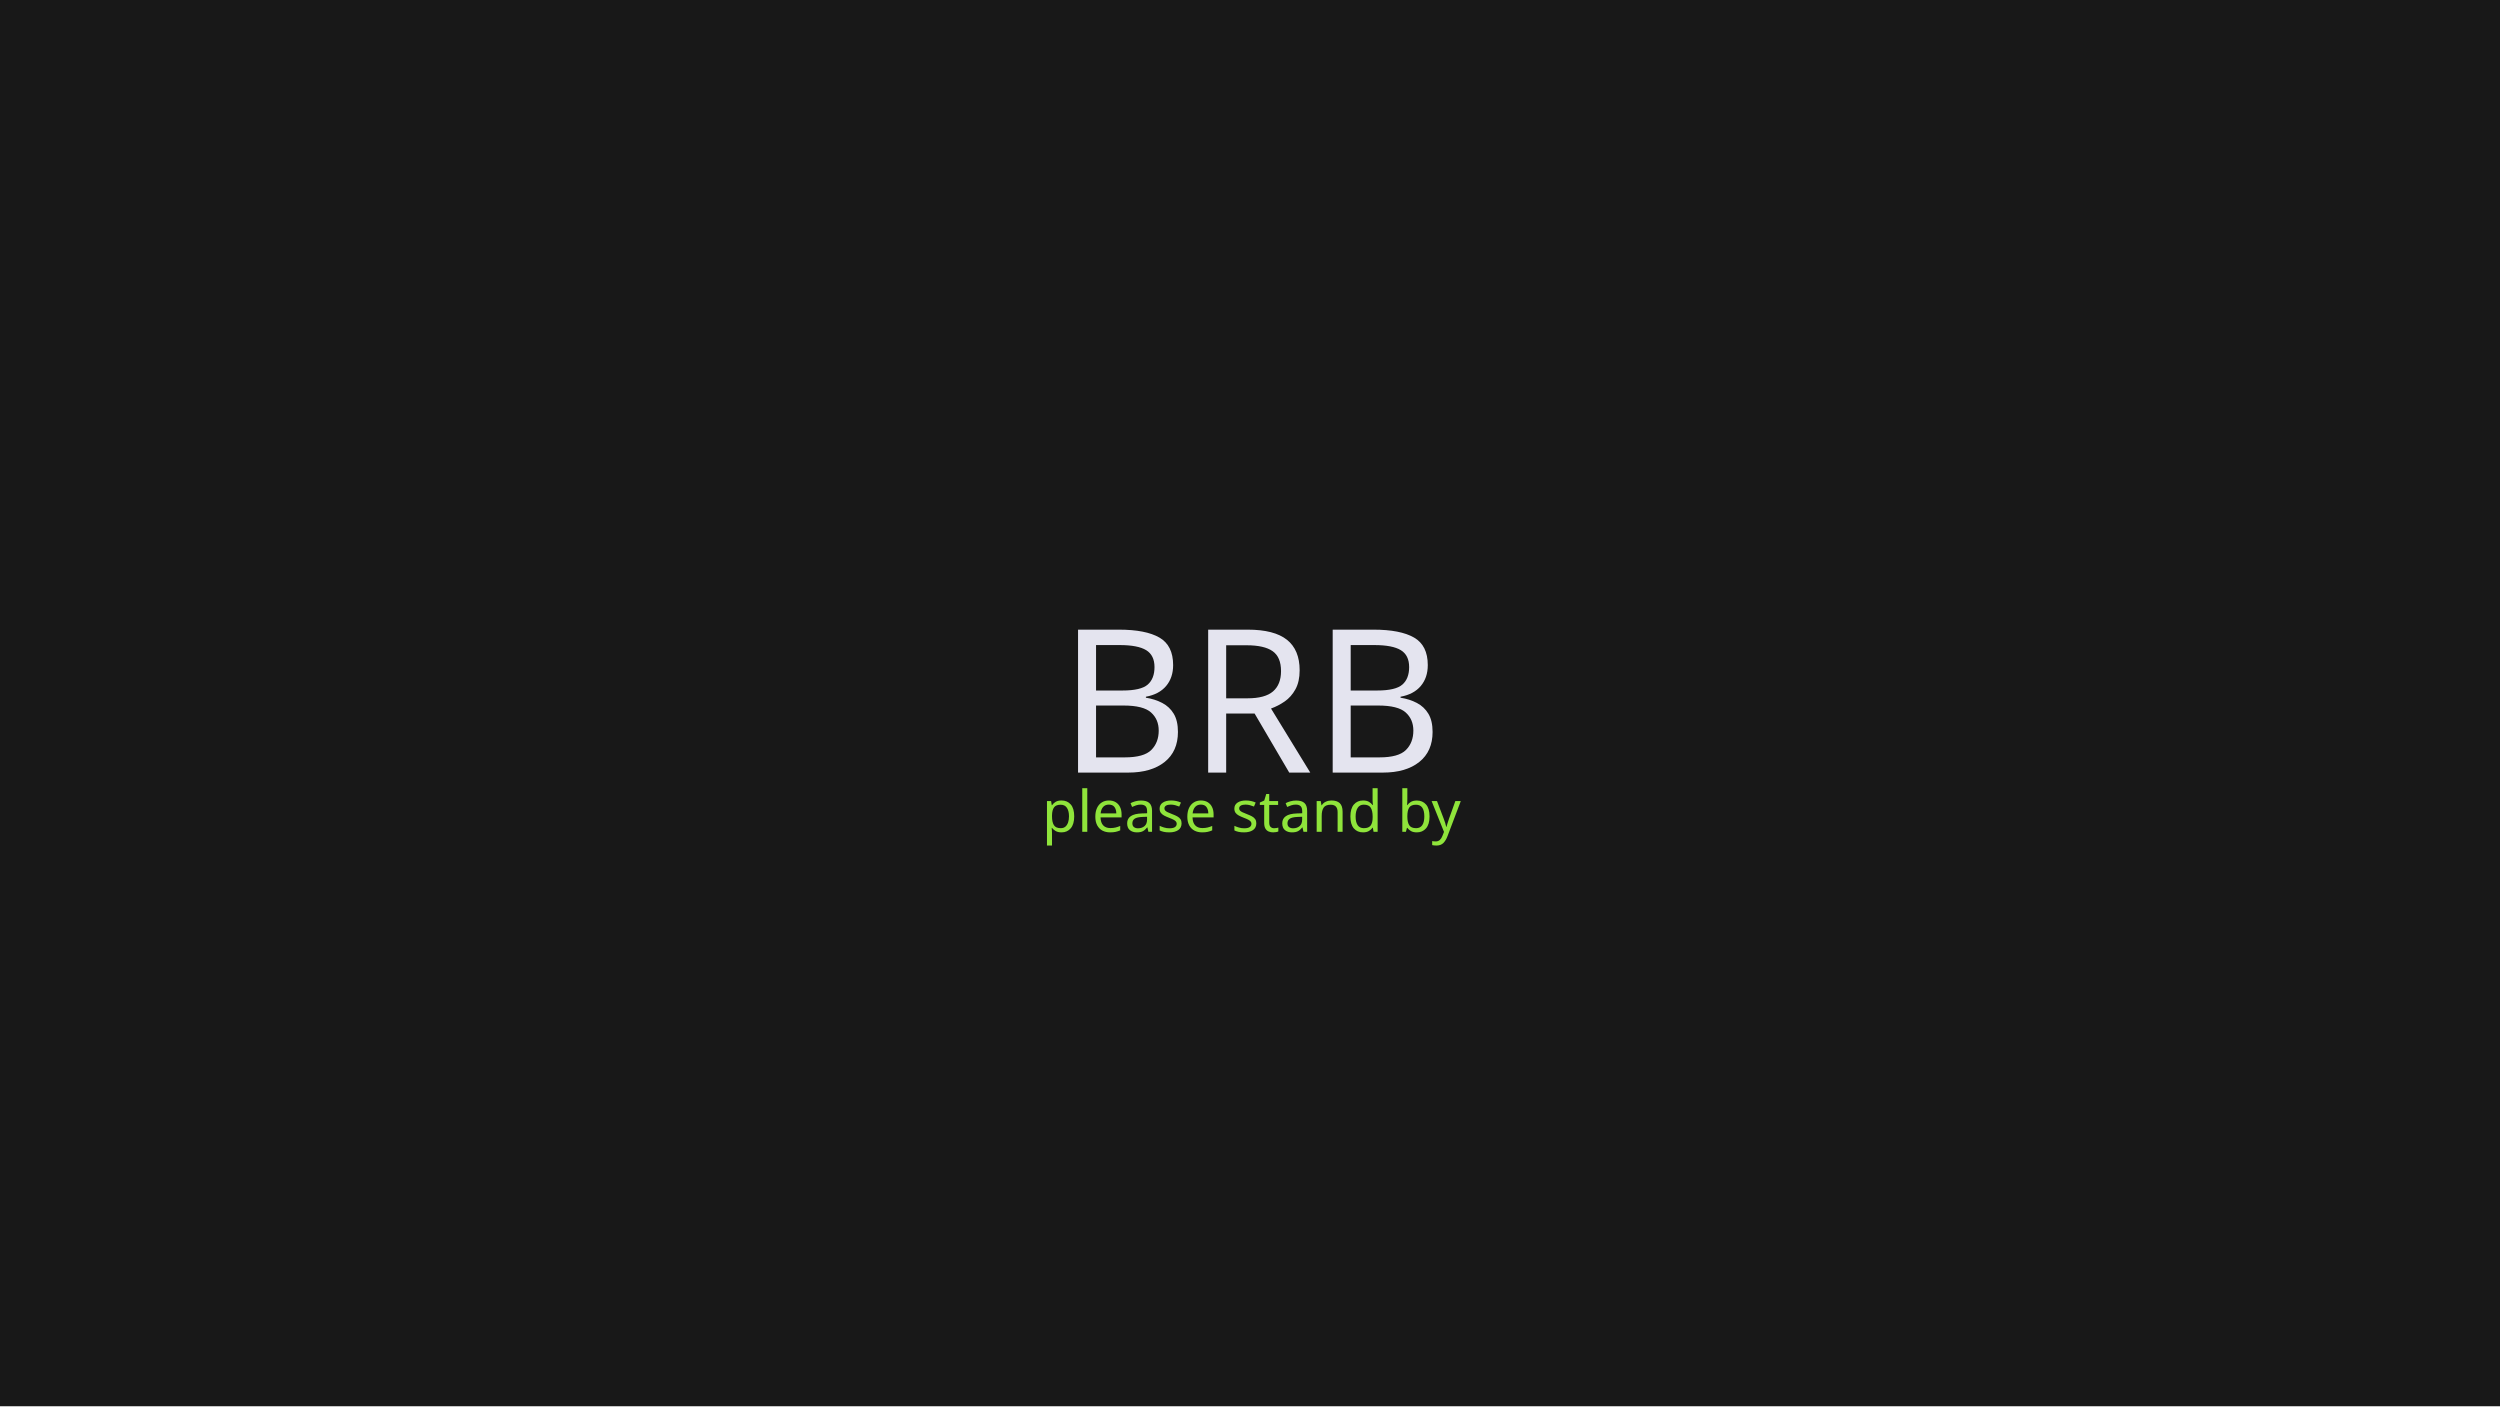
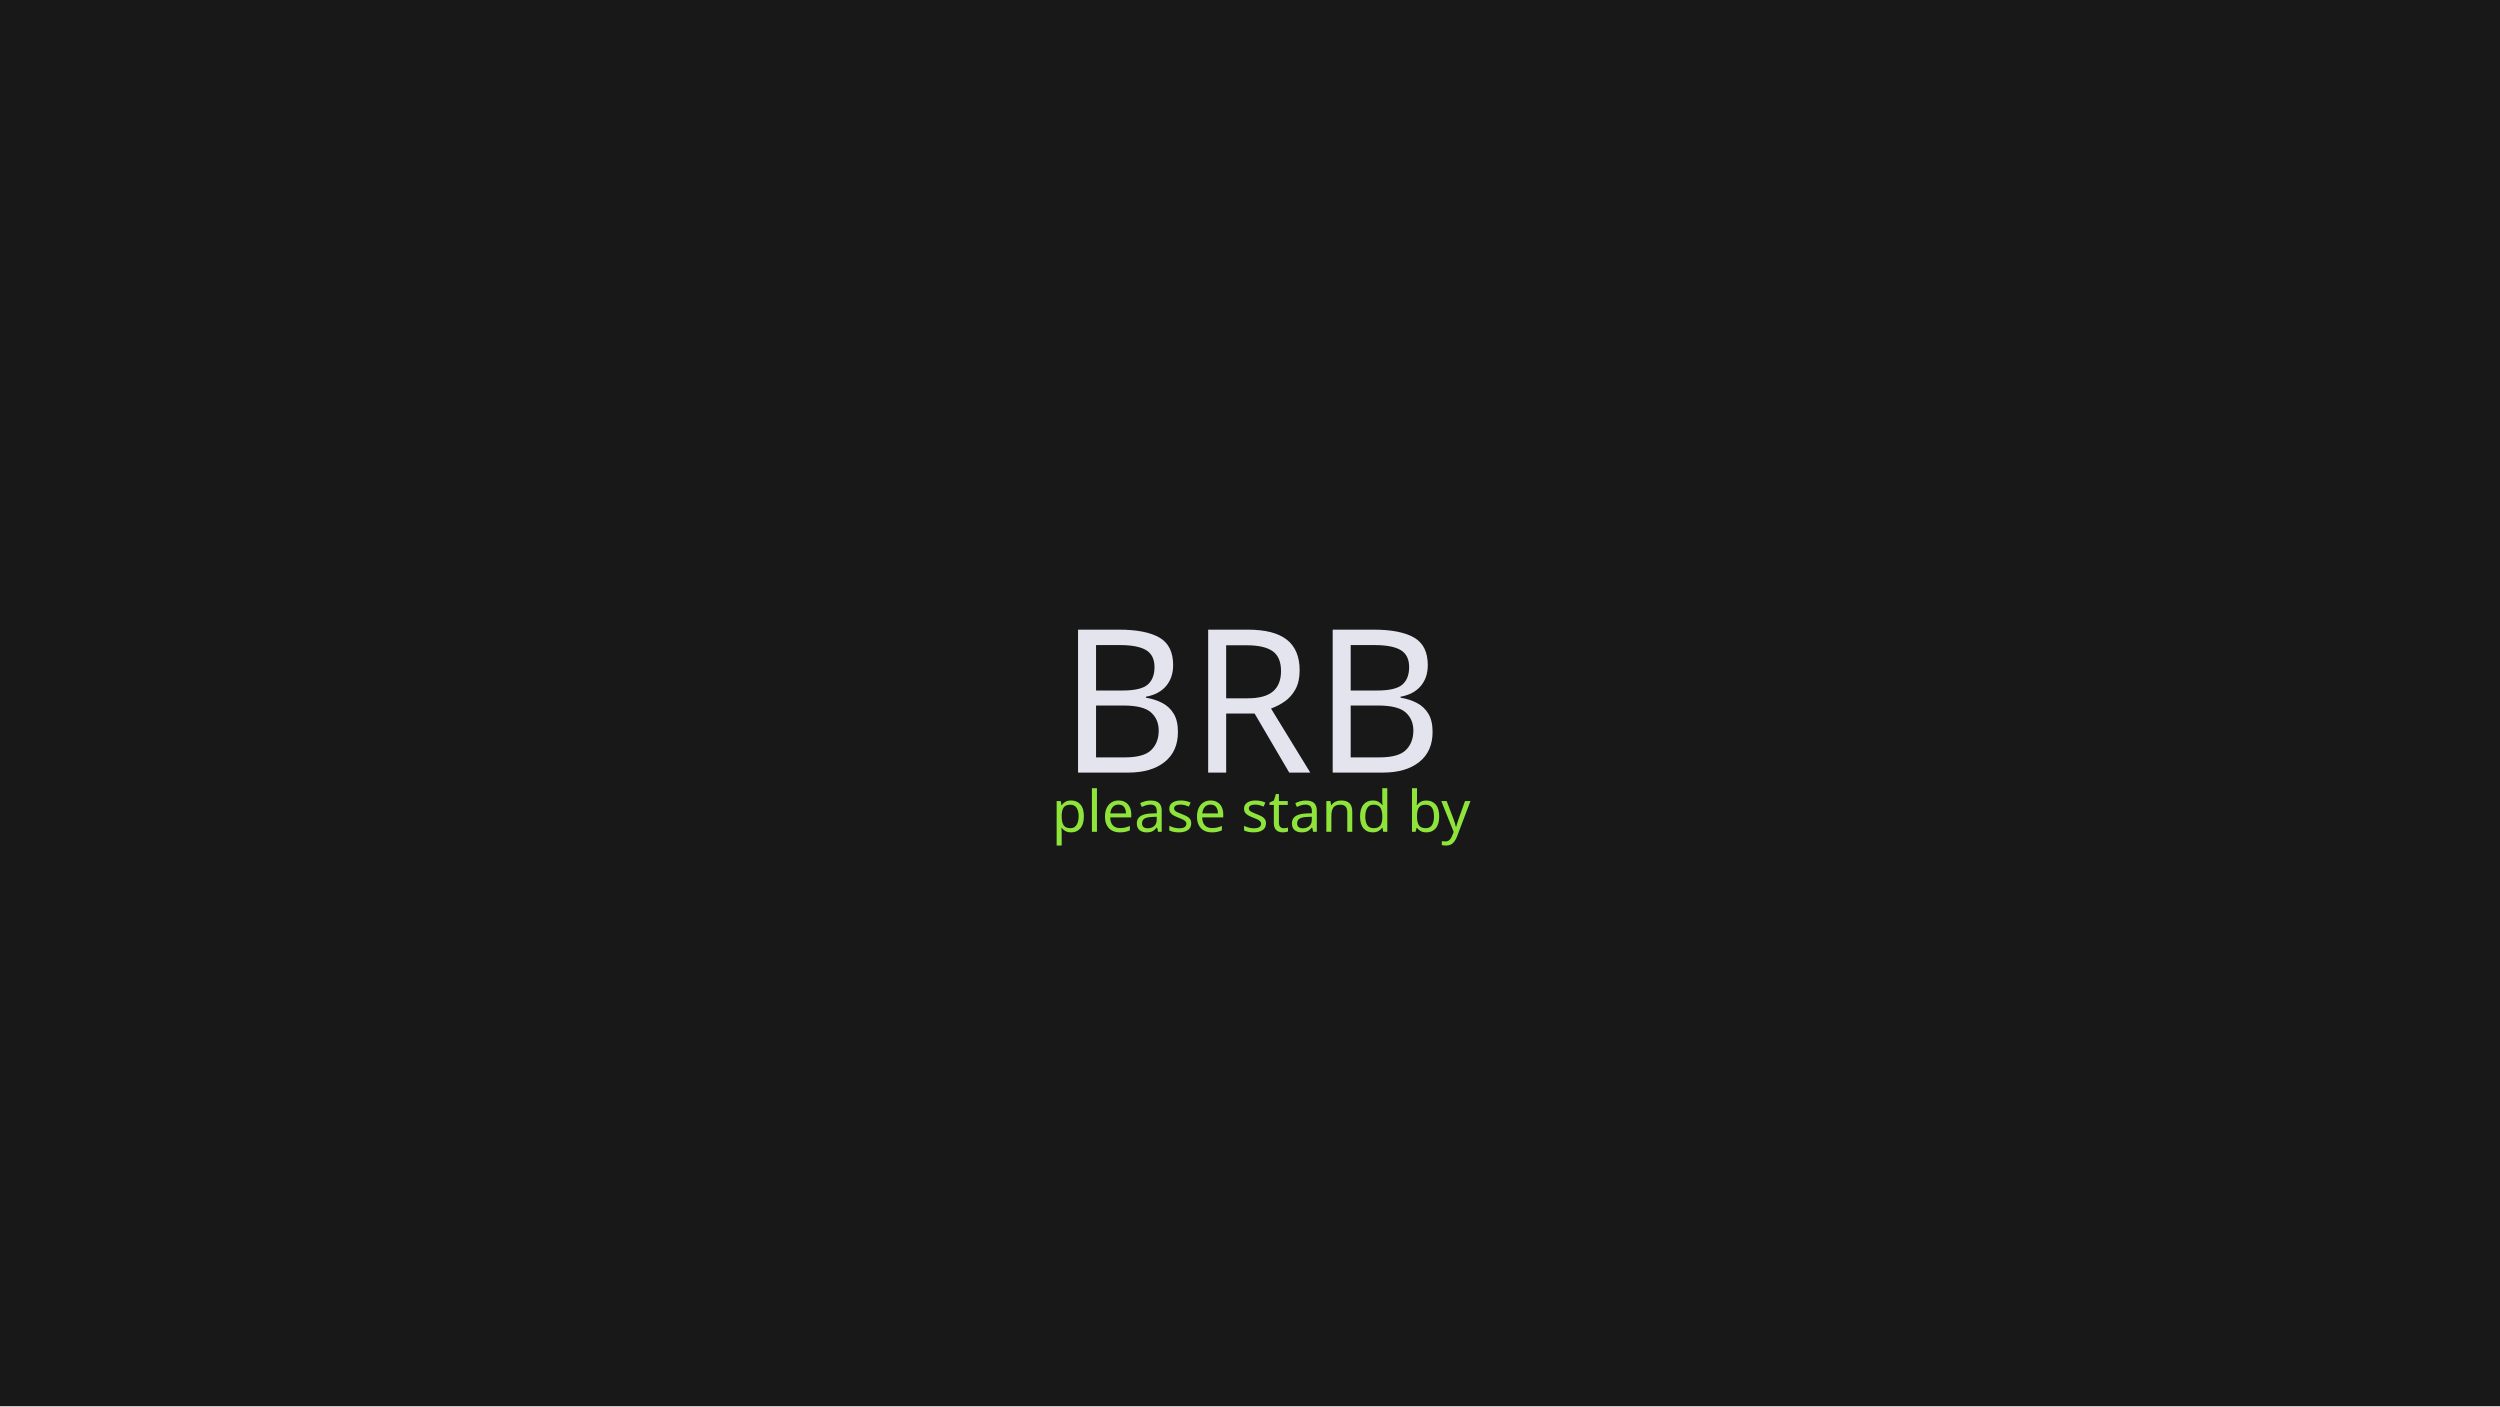
<svg xmlns="http://www.w3.org/2000/svg" width="2560" height="1440" viewBox="0 0 2560 1440" id="svg2" version="1.1">
  <defs id="defs4" />
  <g id="layer1" transform="translate(0,387.6379)">
    <rect style="opacity:1;fill:#181818;fill-opacity:1;stroke:#8ccd2a;stroke-width:0;stroke-miterlimit:4;stroke-dasharray:none;stroke-opacity:1" id="rect4136" width="2560" height="1440" x="4.9999999e-06" y="-387.638" rx="0" ry="0" />
    <text xml:space="preserve" style="font-style:normal;font-weight:normal;font-size:40px;line-height:125%;font-family:Cantarell;letter-spacing:0px;word-spacing:0px;fill:#000000;fill-opacity:1;stroke:none;stroke-width:1px;stroke-linecap:butt;stroke-linejoin:miter;stroke-opacity:1;-inkscape-font-specification:Cantarell;font-stretch:normal;font-variant:normal;" x="1025.5" y="371.362" id="text4138">
      <tspan id="tspan4140" x="1025.5" y="371.362" />
    </text>
    <text xml:space="preserve" style="font-style:normal;font-weight:normal;font-size:45.555px;line-height:125%;font-family:sans-serif;letter-spacing:0px;word-spacing:0px;fill:#e4e4ef;fill-opacity:1;stroke:none;stroke-width:1px;stroke-linecap:butt;stroke-linejoin:miter;stroke-opacity:1" x="1084.022" y="403.496" id="text4142">
      <tspan id="tspan4144" x="1084.022" y="403.496" style="font-style:normal;font-variant:normal;font-weight:normal;font-stretch:normal;font-size:204.998px;font-family:Cantarell;-inkscape-font-specification:Cantarell;fill:#e4e4ef;fill-opacity:1">BRB</tspan>
    </text>
-     <text xml:space="preserve" style="font-style:normal;font-weight:normal;font-size:58.734px;line-height:125%;font-family:sans-serif;letter-spacing:0px;word-spacing:0px;fill:#8fe43b;fill-opacity:1;stroke:none;stroke-width:1px;stroke-linecap:butt;stroke-linejoin:miter;stroke-opacity:1" x="1067.102" y="464.12" id="text4146-2">
-       <tspan id="tspan4148-1" x="1067.102" y="464.12" style="font-style:normal;font-variant:normal;font-weight:normal;font-stretch:normal;font-family:Cantarell;-inkscape-font-specification:Cantarell;fill:#8fe43b;fill-opacity:1">please stand by</tspan>
+     <text xml:space="preserve" style="font-style:normal;font-weight:normal;font-size:58.734px;line-height:125%;font-family:sans-serif;letter-spacing:0px;word-spacing:0px;fill:#8fe43b;fill-opacity:1;stroke:none;stroke-width:1px;stroke-linecap:butt;stroke-linejoin:miter;stroke-opacity:1" x="1077.002" y="464.12" id="text4146-2">
+       <tspan id="tspan4148-1" x="1077.002" y="464.12" style="font-style:normal;font-variant:normal;font-weight:normal;font-stretch:normal;font-family:Cantarell;-inkscape-font-specification:Cantarell;fill:#8fe43b;fill-opacity:1">please stand by</tspan>
    </text>
  </g>
</svg>
